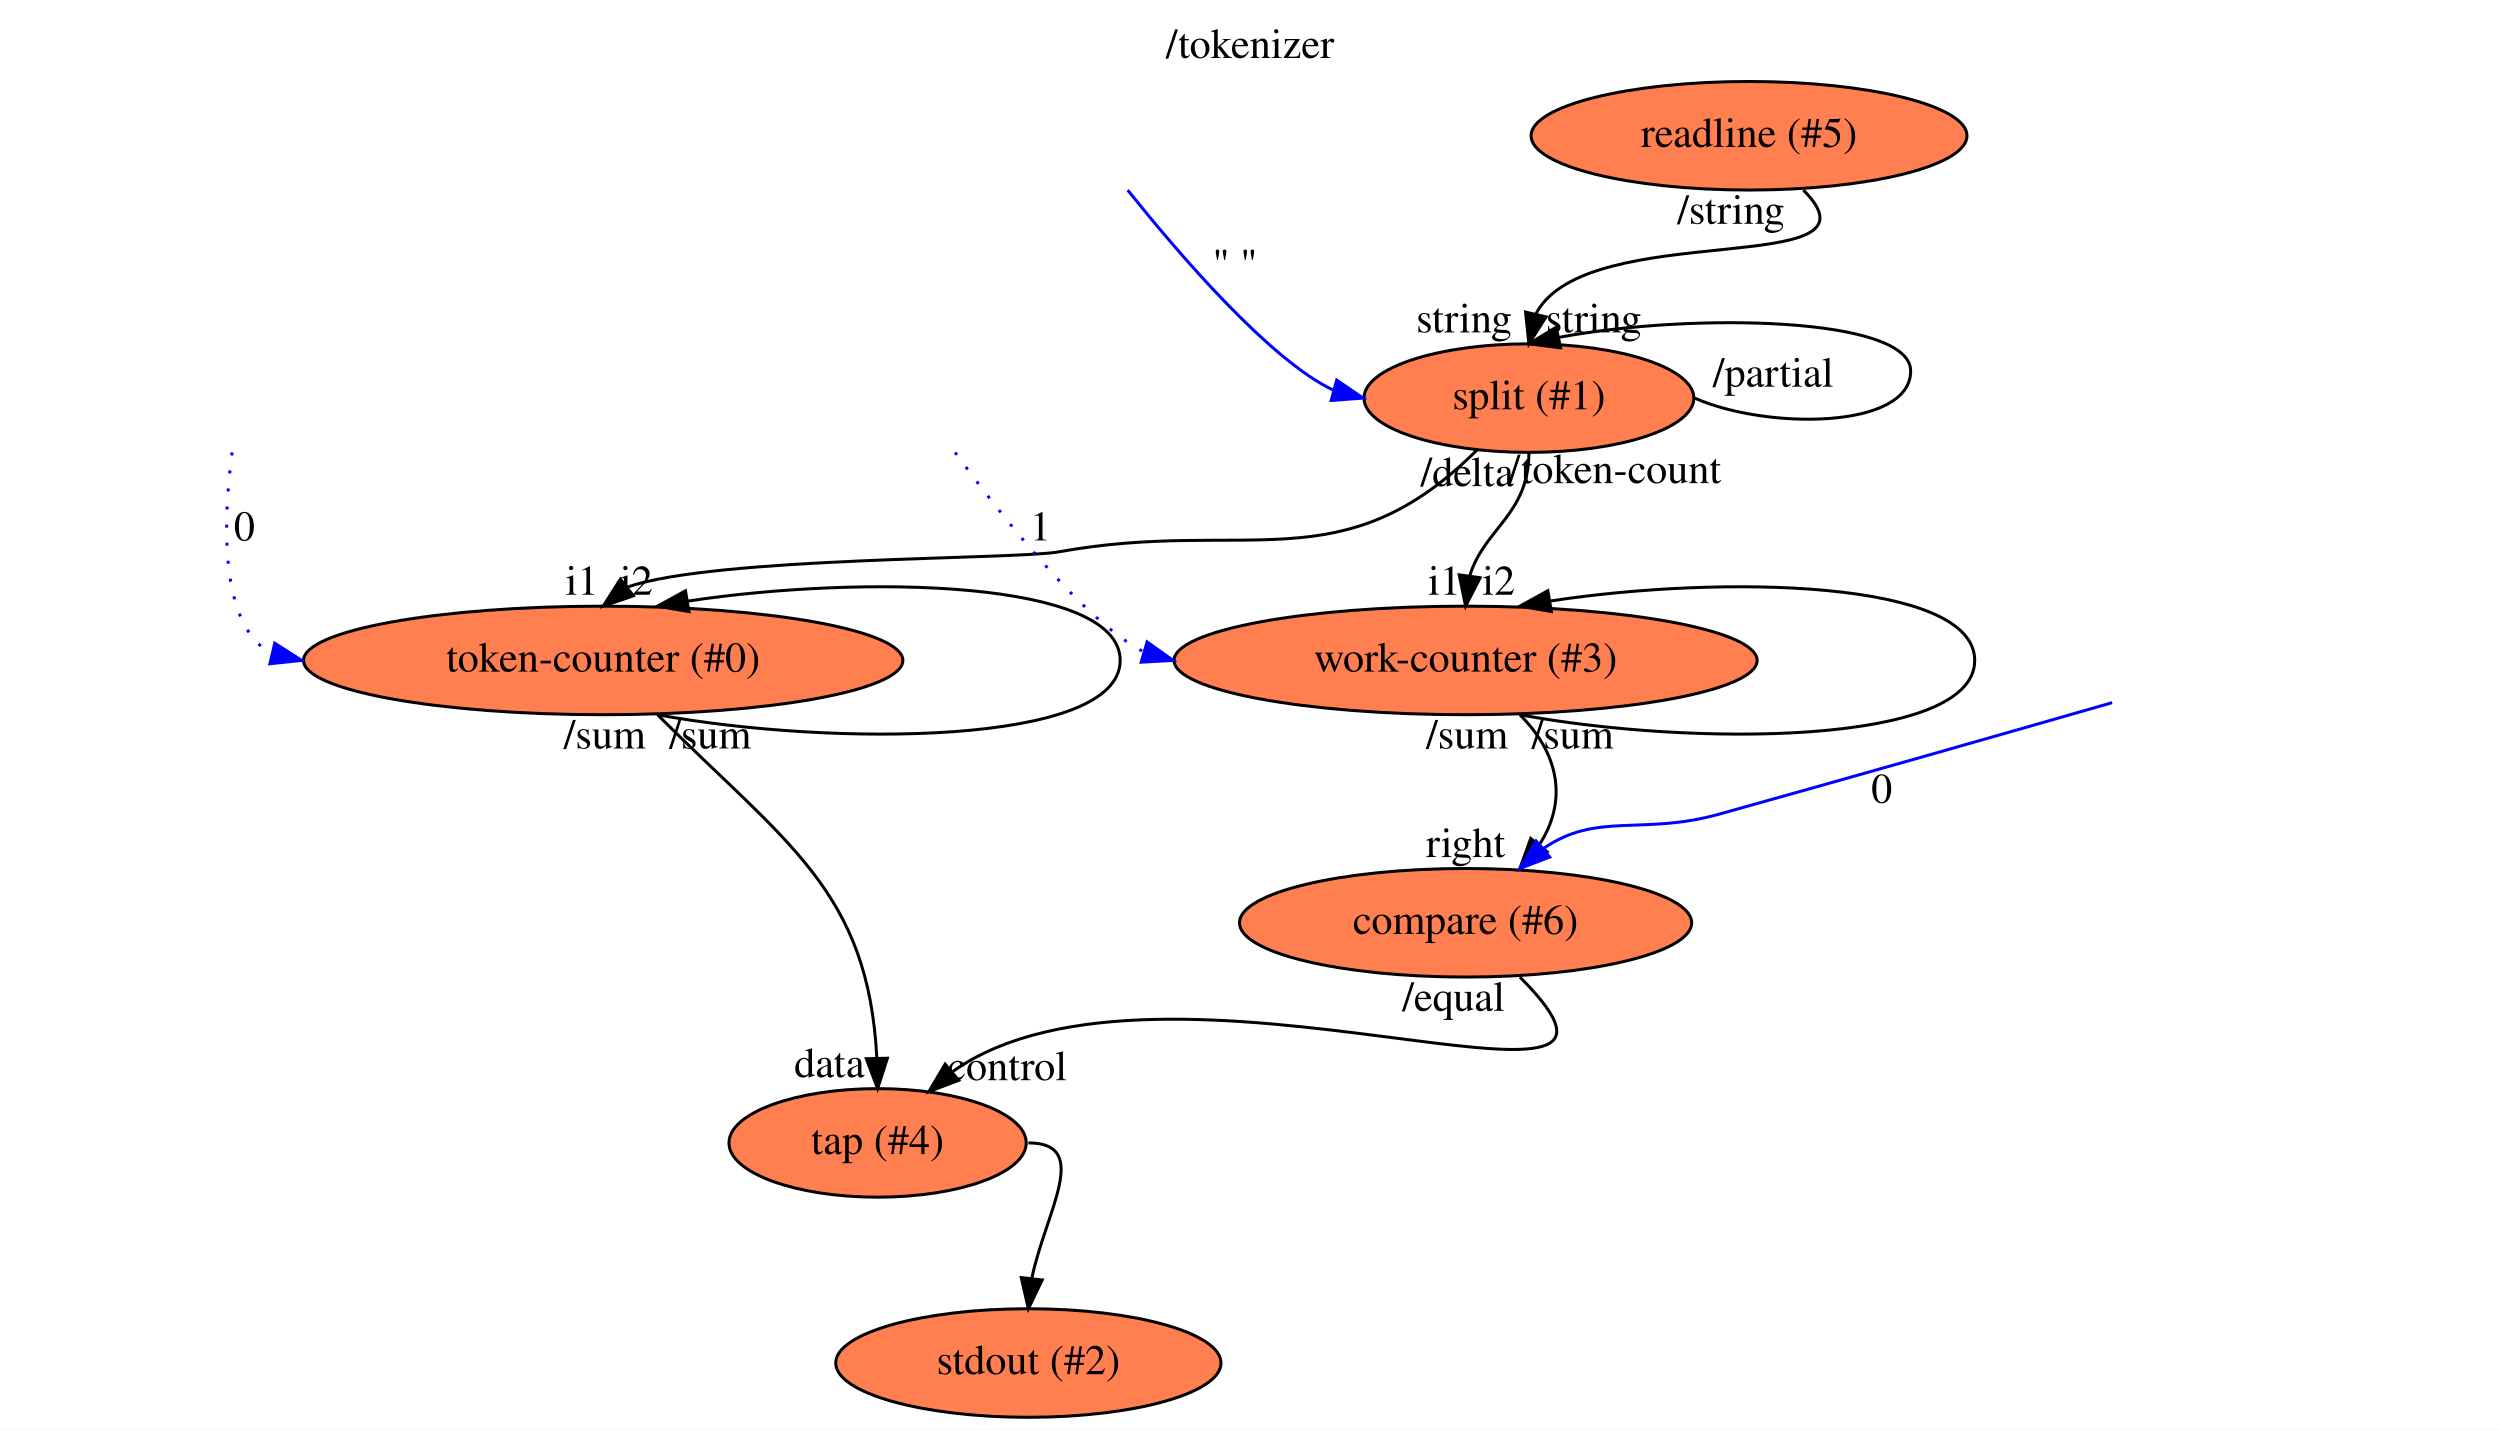
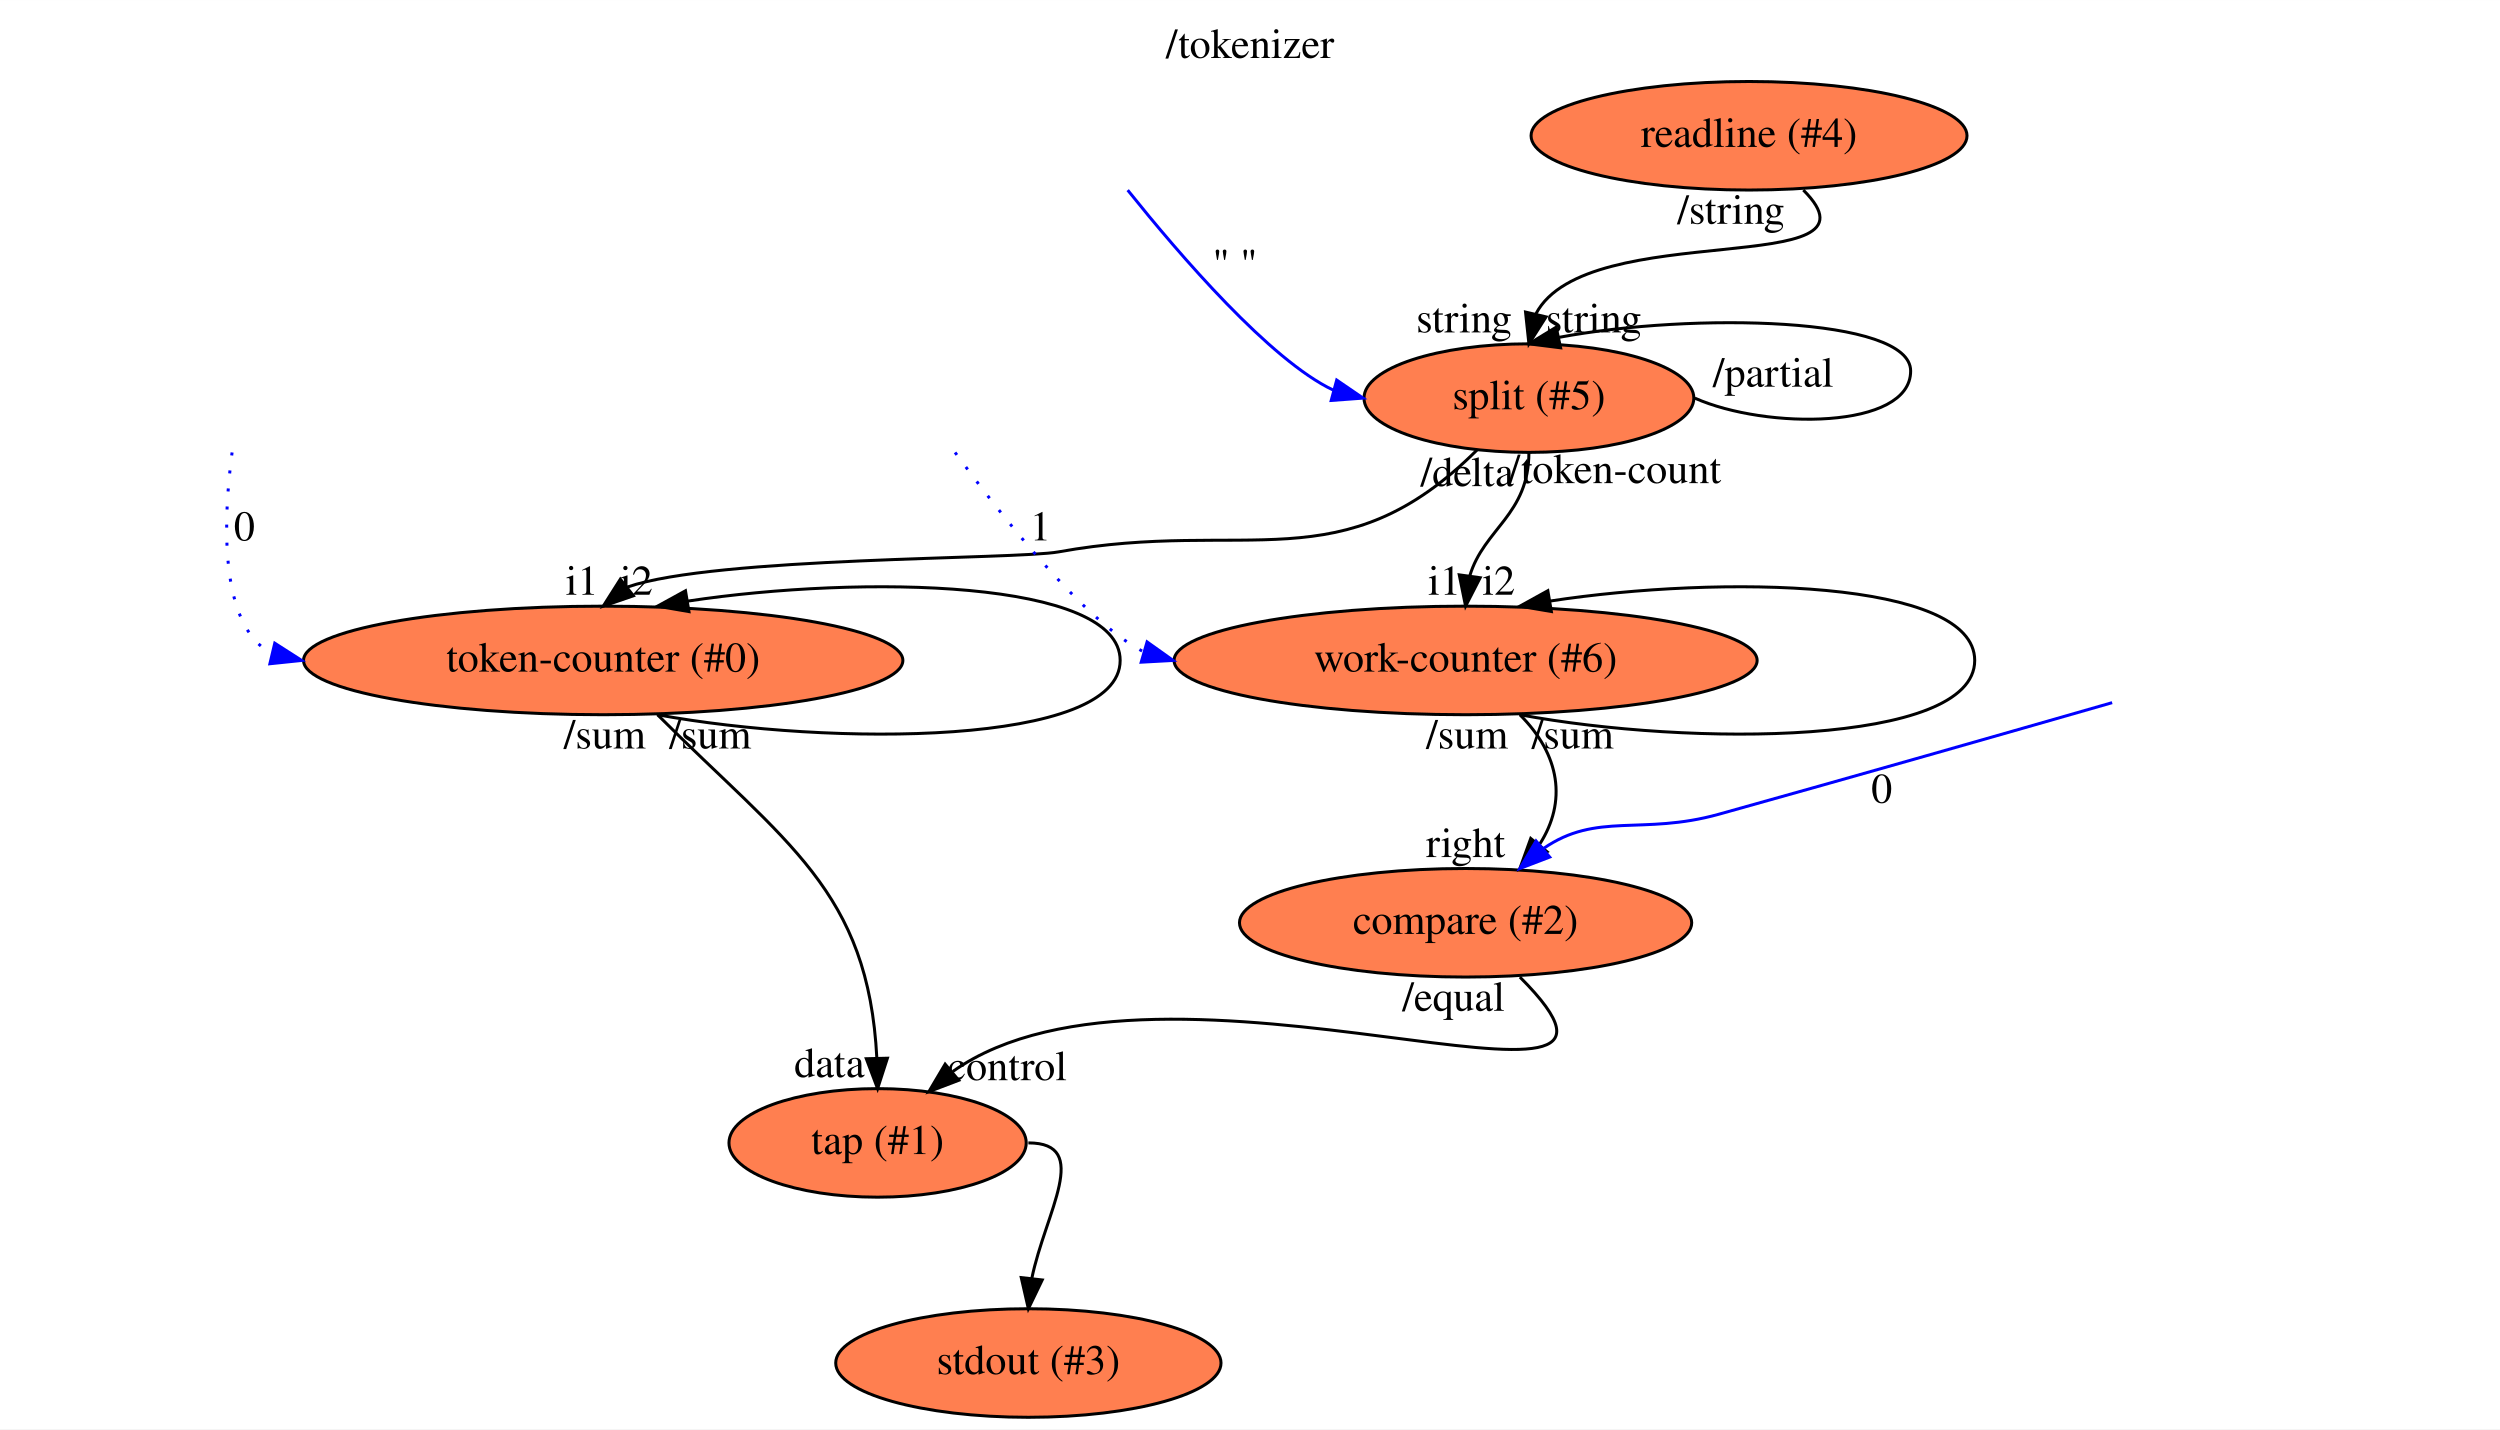
<svg xmlns="http://www.w3.org/2000/svg" xmlns:xlink="http://www.w3.org/1999/xlink" width="829pt" height="474pt" viewBox="0.00 0.00 829.09 474.00">
  <g id="graph0" class="graph" transform="scale(1 1) rotate(0) translate(4 470)">
    <polygon fill="#ffffff" stroke="transparent" points="-4,4 -4,-470 825.087,-470 825.087,4 -4,4" />
    <text text-anchor="middle" x="410.543" y="-450.8" font-family="Times,serif" font-size="14.00" fill="#000000">/tokenizer</text>
    <g id="node1" class="node">
      <g id="a_node1">
-         <a xlink:href="file:///home/travis/build/andrewdavidmackenzie/flow/flowr/src/lib/flowruntime/stdio/readline.html" xlink:title="readline (#5)">
+         <a xlink:href="file:///home/travis/build/andrewdavidmackenzie/flow/flowr/src/lib/flowruntime/stdio/readline.html" xlink:title="readline (#4)">
          <ellipse fill="#ff7f50" stroke="#000000" cx="576.043" cy="-425" rx="72.287" ry="18" />
-           <text text-anchor="middle" x="576.043" y="-421.3" font-family="Times,serif" font-size="14.00" fill="#000000">readline (#5)</text>
+           <text text-anchor="middle" x="576.043" y="-421.3" font-family="Times,serif" font-size="14.00" fill="#000000">readline (#4)</text>
        </a>
      </g>
    </g>
    <g id="node2" class="node">
      <g id="a_node2">
-         <a xlink:href="file:///home/travis/build/andrewdavidmackenzie/flow/flowstdlib/data/split/split.html" xlink:title="split (#1)">
+         <a xlink:href="file:///home/travis/build/andrewdavidmackenzie/flow/flowstdlib/data/split/split.html" xlink:title="split (#5)">
          <ellipse fill="#ff7f50" stroke="#000000" cx="503.043" cy="-338" rx="54.691" ry="18" />
-           <text text-anchor="middle" x="503.043" y="-334.3" font-family="Times,serif" font-size="14.00" fill="#000000">split (#1)</text>
+           <text text-anchor="middle" x="503.043" y="-334.3" font-family="Times,serif" font-size="14.00" fill="#000000">split (#5)</text>
        </a>
      </g>
    </g>
    <g id="edge1" class="edge">
      <path fill="none" stroke="#000000" d="M594.043,-407C624.138,-376.906 522.298,-398.155 505.387,-365.98" />
      <polygon fill="#000000" stroke="#000000" points="508.737,-364.935 503.043,-356 501.923,-366.535 508.737,-364.935" />
      <text text-anchor="middle" x="481.543" y="-359.8" font-family="Times,serif" font-size="14.00" fill="#000000">string</text>
      <text text-anchor="middle" x="570.043" y="-395.8" font-family="Times,serif" font-size="14.00" fill="#000000">/string</text>
    </g>
    <g id="edge3" class="edge">
      <path fill="none" stroke="#000000" d="M558.043,-338C581.638,-327.5 629.638,-327.5 629.638,-347 629.638,-365.053 557.304,-366.393 513.085,-358.161" />
      <polygon fill="#000000" stroke="#000000" points="513.556,-354.682 503.043,-356 512.083,-361.525 513.556,-354.682" />
      <text text-anchor="middle" x="524.543" y="-359.8" font-family="Times,serif" font-size="14.00" fill="#000000">string</text>
      <text text-anchor="middle" x="584.043" y="-341.8" font-family="Times,serif" font-size="14.00" fill="#000000">/partial</text>
    </g>
    <g id="node4" class="node">
      <g id="a_node4">
-         <a xlink:href="file:///home/travis/build/andrewdavidmackenzie/flow/flowstdlib/math/add/add.html" xlink:title="work-counter (#3)">
+         <a xlink:href="file:///home/travis/build/andrewdavidmackenzie/flow/flowstdlib/math/add/add.html" xlink:title="work-counter (#6)">
          <ellipse fill="#ff7f50" stroke="#000000" cx="482.043" cy="-251" rx="96.683" ry="18" />
-           <text text-anchor="middle" x="482.043" y="-247.3" font-family="Times,serif" font-size="14.00" fill="#000000">work-counter (#3)</text>
+           <text text-anchor="middle" x="482.043" y="-247.3" font-family="Times,serif" font-size="14.00" fill="#000000">work-counter (#6)</text>
        </a>
      </g>
    </g>
    <g id="edge4" class="edge">
      <path fill="none" stroke="#000000" d="M503.043,-320C503.043,-299.317 488.093,-294.68 483.421,-279.012" />
      <polygon fill="#000000" stroke="#000000" points="486.874,-278.429 482.043,-269 479.939,-279.384 486.874,-278.429" />
      <text text-anchor="middle" x="475.043" y="-272.8" font-family="Times,serif" font-size="14.00" fill="#000000">i1</text>
      <text text-anchor="middle" x="482.543" y="-308.8" font-family="Times,serif" font-size="14.00" fill="#000000">/delta</text>
    </g>
    <g id="node5" class="node">
      <g id="a_node5">
        <a xlink:href="file:///home/travis/build/andrewdavidmackenzie/flow/flowstdlib/math/add/add.html" xlink:title="token-counter (#0)">
          <ellipse fill="#ff7f50" stroke="#000000" cx="196.043" cy="-251" rx="99.382" ry="18" />
          <text text-anchor="middle" x="196.043" y="-247.3" font-family="Times,serif" font-size="14.00" fill="#000000">token-counter (#0)</text>
        </a>
      </g>
    </g>
    <g id="edge5" class="edge">
      <path fill="none" stroke="#000000" d="M486.043,-321C441.072,-276.029 409.623,-298.34 347.043,-287 332.885,-284.434 233.341,-285.438 204.101,-275.359" />
      <polygon fill="#000000" stroke="#000000" points="206.061,-272.447 196.043,-269 201.725,-277.942 206.061,-272.447" />
      <text text-anchor="middle" x="189.043" y="-272.8" font-family="Times,serif" font-size="14.00" fill="#000000">i1</text>
      <text text-anchor="middle" x="531.543" y="-309.8" font-family="Times,serif" font-size="14.00" fill="#000000">/token-count</text>
    </g>
    <g id="edge2" class="edge">
      <path fill="none" stroke="#0000ff" d="M369.983,-406.974C387.366,-385.273 417.323,-350.514 438.119,-340.674" />
      <polygon fill="#0000ff" stroke="#0000ff" points="439.298,-343.981 448.043,-338 437.477,-337.222 439.298,-343.981" />
      <text text-anchor="middle" x="405.543" y="-377.8" font-family="Times,serif" font-size="14.00" fill="#000000">" "</text>
    </g>
    <g id="edge7" class="edge">
      <path fill="none" stroke="#000000" d="M500.043,-233C556.324,-222.5 650.885,-222.5 650.885,-251 650.885,-277.886 566.732,-279.409 509.951,-270.68" />
      <polygon fill="#000000" stroke="#000000" points="510.488,-267.221 500.043,-269 509.317,-274.123 510.488,-267.221" />
      <text text-anchor="middle" x="493.043" y="-272.8" font-family="Times,serif" font-size="14.00" fill="#000000">i2</text>
      <text text-anchor="middle" x="482.543" y="-221.8" font-family="Times,serif" font-size="14.00" fill="#000000">/sum</text>
    </g>
    <g id="node7" class="node">
      <g id="a_node7">
-         <a xlink:href="file:///home/travis/build/andrewdavidmackenzie/flow/flowstdlib/math/compare/compare.html" xlink:title="compare (#6)">
+         <a xlink:href="file:///home/travis/build/andrewdavidmackenzie/flow/flowstdlib/math/compare/compare.html" xlink:title="compare (#2)">
          <ellipse fill="#ff7f50" stroke="#000000" cx="482.043" cy="-164" rx="74.987" ry="18" />
-           <text text-anchor="middle" x="482.043" y="-160.3" font-family="Times,serif" font-size="14.00" fill="#000000">compare (#6)</text>
+           <text text-anchor="middle" x="482.043" y="-160.3" font-family="Times,serif" font-size="14.00" fill="#000000">compare (#2)</text>
        </a>
      </g>
    </g>
    <g id="edge8" class="edge">
      <path fill="none" stroke="#000000" d="M500.043,-233C513.442,-219.602 515.64,-204.165 506.638,-190.098" />
      <polygon fill="#000000" stroke="#000000" points="509.072,-187.544 500.043,-182 503.644,-191.964 509.072,-187.544" />
      <text text-anchor="middle" x="482.043" y="-185.8" font-family="Times,serif" font-size="14.00" fill="#000000">right</text>
      <text text-anchor="middle" x="517.543" y="-221.8" font-family="Times,serif" font-size="14.00" fill="#000000">/sum</text>
    </g>
    <g id="edge10" class="edge">
      <path fill="none" stroke="#000000" d="M214.043,-233C271.19,-222.5 367.484,-222.5 367.484,-251 367.484,-277.886 281.79,-279.409 224.106,-270.68" />
      <polygon fill="#000000" stroke="#000000" points="224.483,-267.195 214.043,-269 223.33,-274.099 224.483,-267.195" />
      <text text-anchor="middle" x="207.043" y="-272.8" font-family="Times,serif" font-size="14.00" fill="#000000">i2</text>
      <text text-anchor="middle" x="196.543" y="-221.8" font-family="Times,serif" font-size="14.00" fill="#000000">/sum</text>
    </g>
    <g id="node9" class="node">
      <g id="a_node9">
-         <a xlink:href="file:///home/travis/build/andrewdavidmackenzie/flow/flowstdlib/control/tap/tap.html" xlink:title="tap (#4)">
+         <a xlink:href="file:///home/travis/build/andrewdavidmackenzie/flow/flowstdlib/control/tap/tap.html" xlink:title="tap (#1)">
          <ellipse fill="#ff7f50" stroke="#000000" cx="287.043" cy="-91" rx="49.291" ry="18" />
-           <text text-anchor="middle" x="287.043" y="-87.3" font-family="Times,serif" font-size="14.00" fill="#000000">tap (#4)</text>
+           <text text-anchor="middle" x="287.043" y="-87.3" font-family="Times,serif" font-size="14.00" fill="#000000">tap (#1)</text>
        </a>
      </g>
    </g>
    <g id="edge11" class="edge">
      <path fill="none" stroke="#000000" d="M214.043,-233C256.791,-190.252 283.953,-174.665 286.796,-119.064" />
      <polygon fill="#000000" stroke="#000000" points="290.296,-119.083 287.043,-109 283.298,-118.911 290.296,-119.083" />
      <text text-anchor="middle" x="271.043" y="-112.8" font-family="Times,serif" font-size="14.00" fill="#000000">data</text>
      <text text-anchor="middle" x="231.543" y="-221.8" font-family="Times,serif" font-size="14.00" fill="#000000">/sum</text>
    </g>
    <g id="edge6" class="edge">
      <path fill="none" stroke="#0000ff" stroke-dasharray="1,5" d="M312.735,-319.974C328.518,-298.373 355.768,-263.833 375.343,-253.811" />
      <polygon fill="#0000ff" stroke="#0000ff" points="376.413,-257.145 385.043,-251 374.464,-250.422 376.413,-257.145" />
      <text text-anchor="middle" x="341.043" y="-290.8" font-family="Times,serif" font-size="14.00" fill="#000000">1</text>
    </g>
    <g id="edge14" class="edge">
      <path fill="none" stroke="#000000" d="M500.043,-146C560.336,-85.707 381.705,-164.138 311.983,-114.683" />
      <polygon fill="#000000" stroke="#000000" points="313.948,-111.762 304.043,-108 309.44,-117.118 313.948,-111.762" />
      <text text-anchor="middle" x="330.043" y="-111.8" font-family="Times,serif" font-size="14.00" fill="#000000">control</text>
      <text text-anchor="middle" x="478.043" y="-134.8" font-family="Times,serif" font-size="14.00" fill="#000000">/equal</text>
    </g>
    <g id="edge9" class="edge">
      <path fill="none" stroke="#0000ff" stroke-dasharray="1,5" d="M72.964,-319.974C70.081,-298.074 68.481,-262.876 85.891,-253.409" />
      <polygon fill="#0000ff" stroke="#0000ff" points="87.122,-256.714 96.043,-251 85.505,-249.904 87.122,-256.714" />
      <text text-anchor="middle" x="77.043" y="-290.8" font-family="Times,serif" font-size="14.00" fill="#000000">0</text>
    </g>
    <g id="node10" class="node">
      <g id="a_node10">
-         <a xlink:href="file:///home/travis/build/andrewdavidmackenzie/flow/flowr/src/lib/flowruntime/stdio/stdout.html" xlink:title="stdout (#2)">
+         <a xlink:href="file:///home/travis/build/andrewdavidmackenzie/flow/flowr/src/lib/flowruntime/stdio/stdout.html" xlink:title="stdout (#3)">
          <ellipse fill="#ff7f50" stroke="#000000" cx="337.043" cy="-18" rx="63.889" ry="18" />
-           <text text-anchor="middle" x="337.043" y="-14.3" font-family="Times,serif" font-size="14.00" fill="#000000">stdout (#2)</text>
+           <text text-anchor="middle" x="337.043" y="-14.3" font-family="Times,serif" font-size="14.00" fill="#000000">stdout (#3)</text>
        </a>
      </g>
    </g>
    <g id="edge12" class="edge">
      <path fill="none" stroke="#000000" d="M337.043,-91C358.241,-91 342.674,-68.022 338.165,-45.977" />
      <polygon fill="#000000" stroke="#000000" points="341.639,-45.546 337.043,-36 334.683,-46.328 341.639,-45.546" />
    </g>
    <g id="edge13" class="edge">
      <path fill="none" stroke="#0000ff" d="M696.463,-236.998C660.482,-226.667 610.242,-212.323 566.043,-200 540.417,-192.855 525.566,-200.893 507.851,-188.611" />
      <polygon fill="#0000ff" stroke="#0000ff" points="509.937,-185.791 500.043,-182 505.413,-191.133 509.937,-185.791" />
      <text text-anchor="middle" x="620.043" y="-203.8" font-family="Times,serif" font-size="14.00" fill="#000000">0</text>
    </g>
  </g>
</svg>
